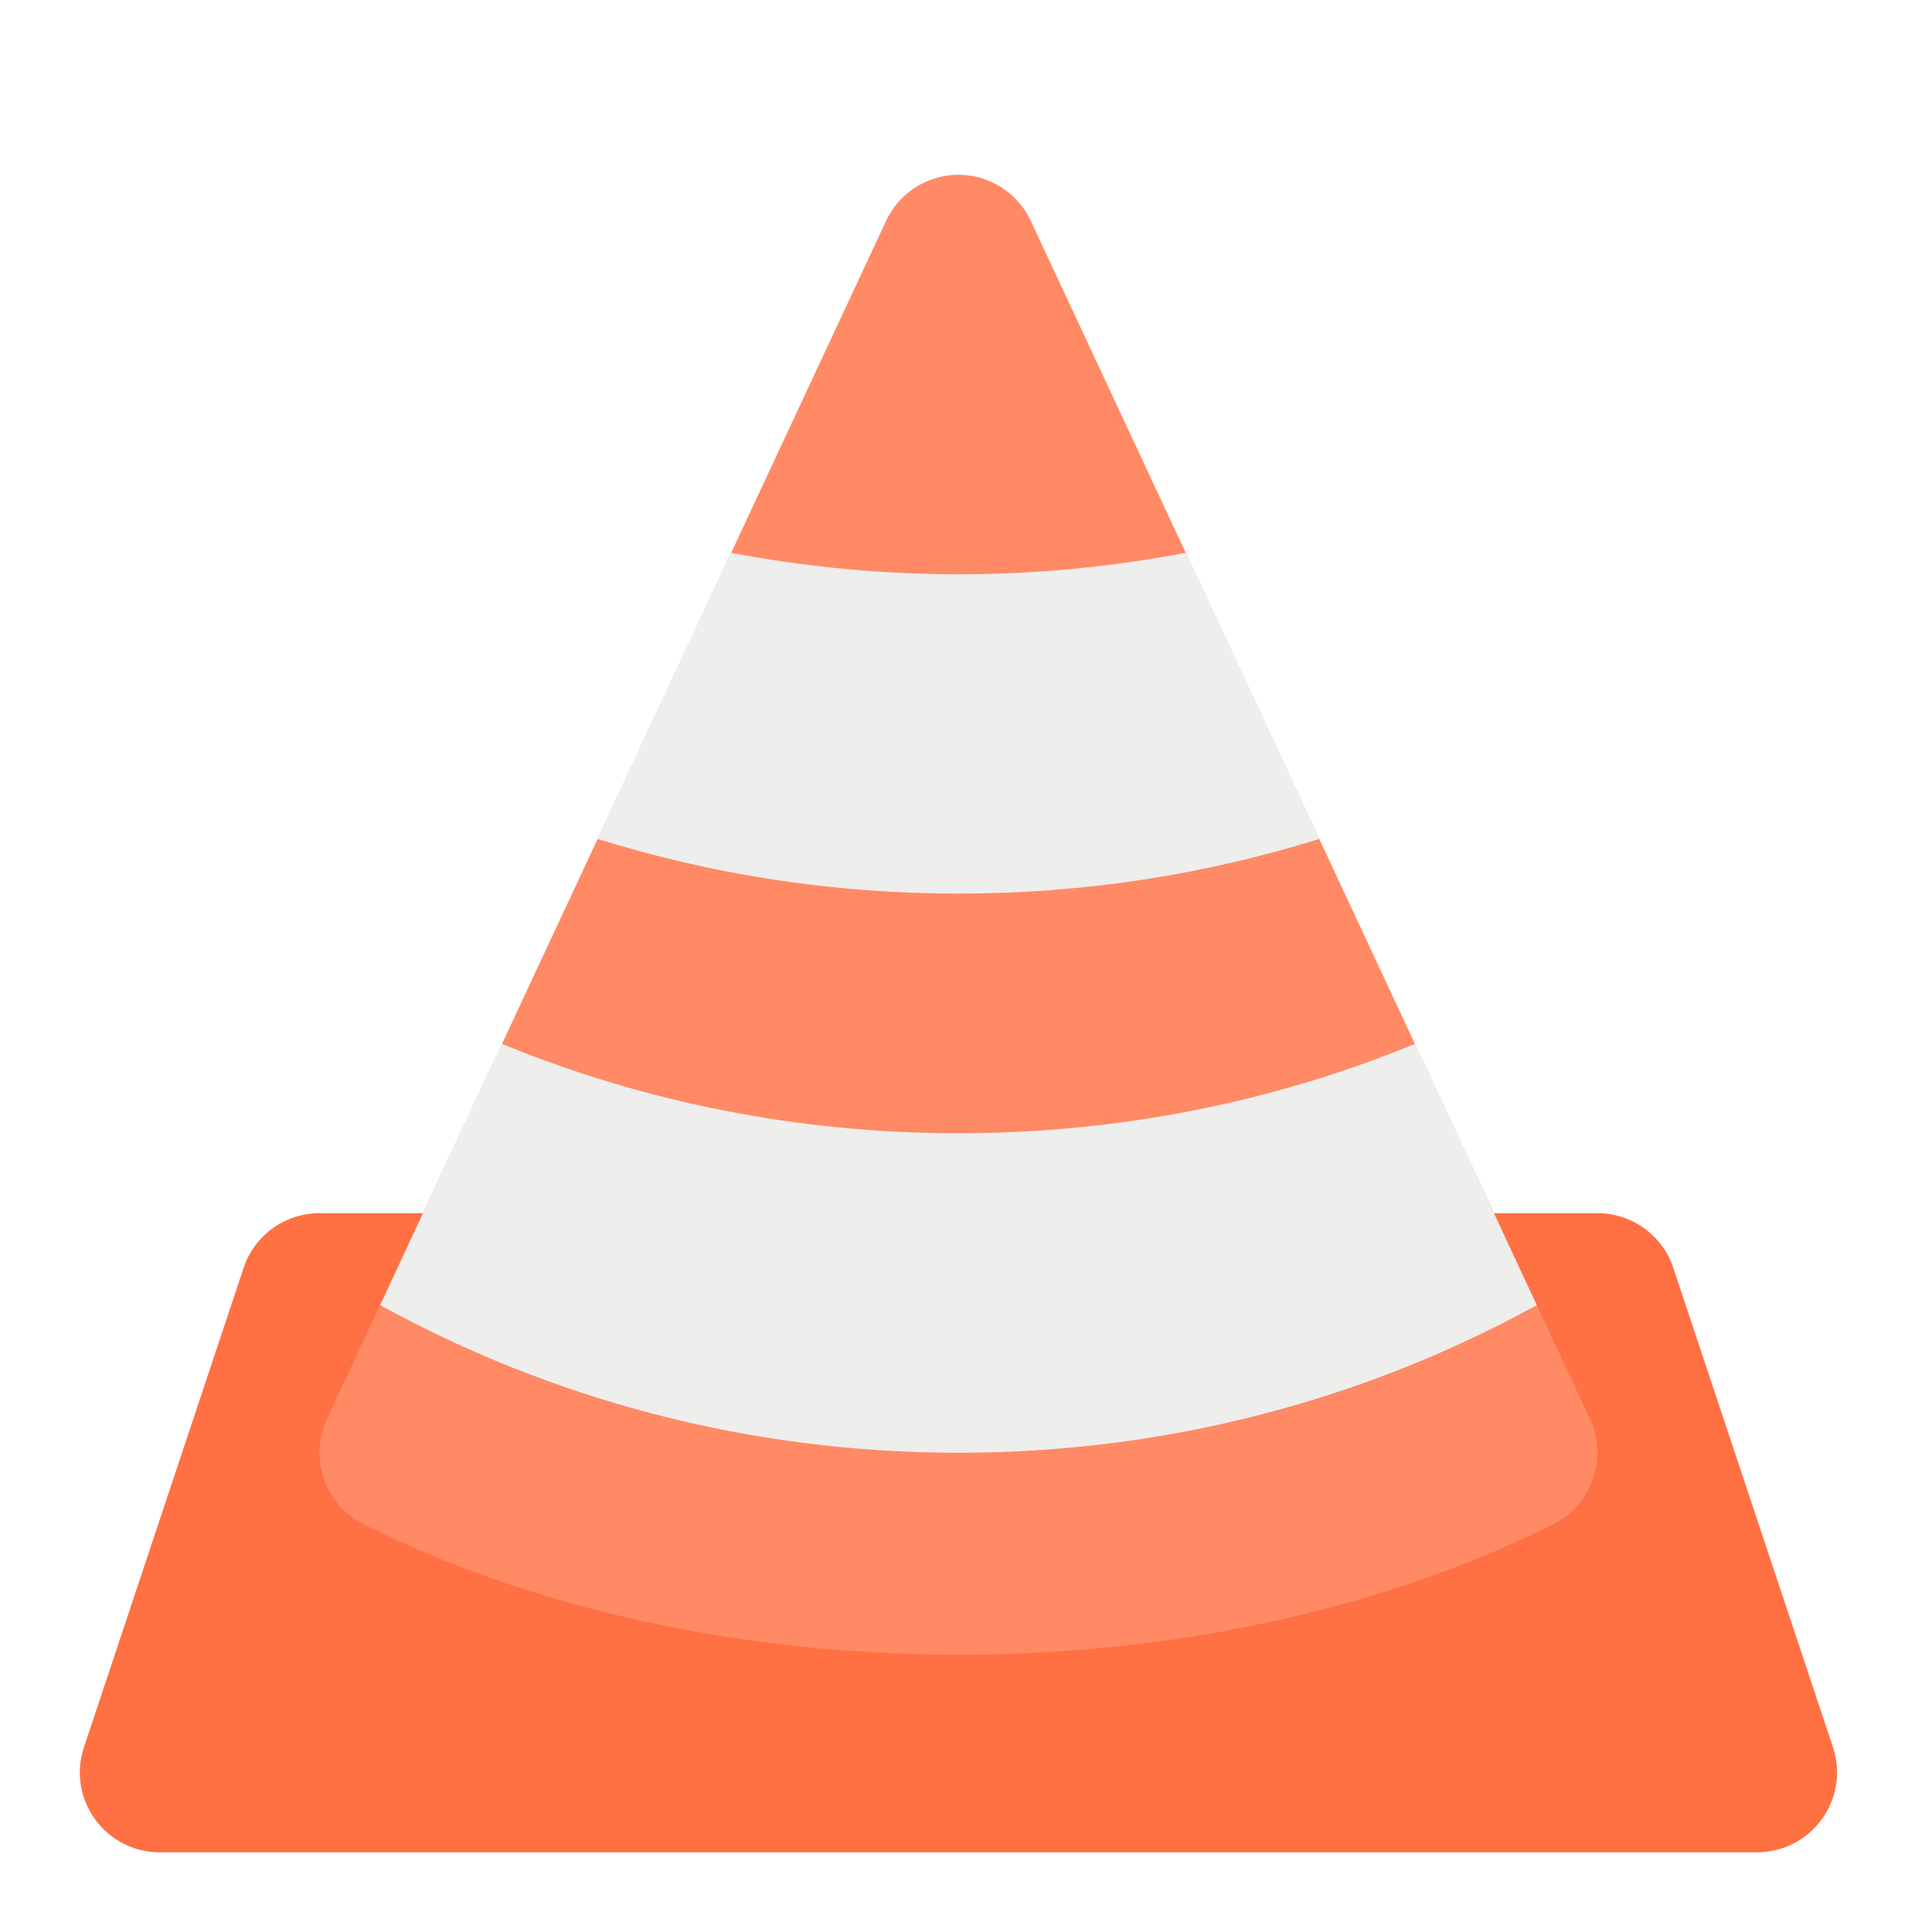
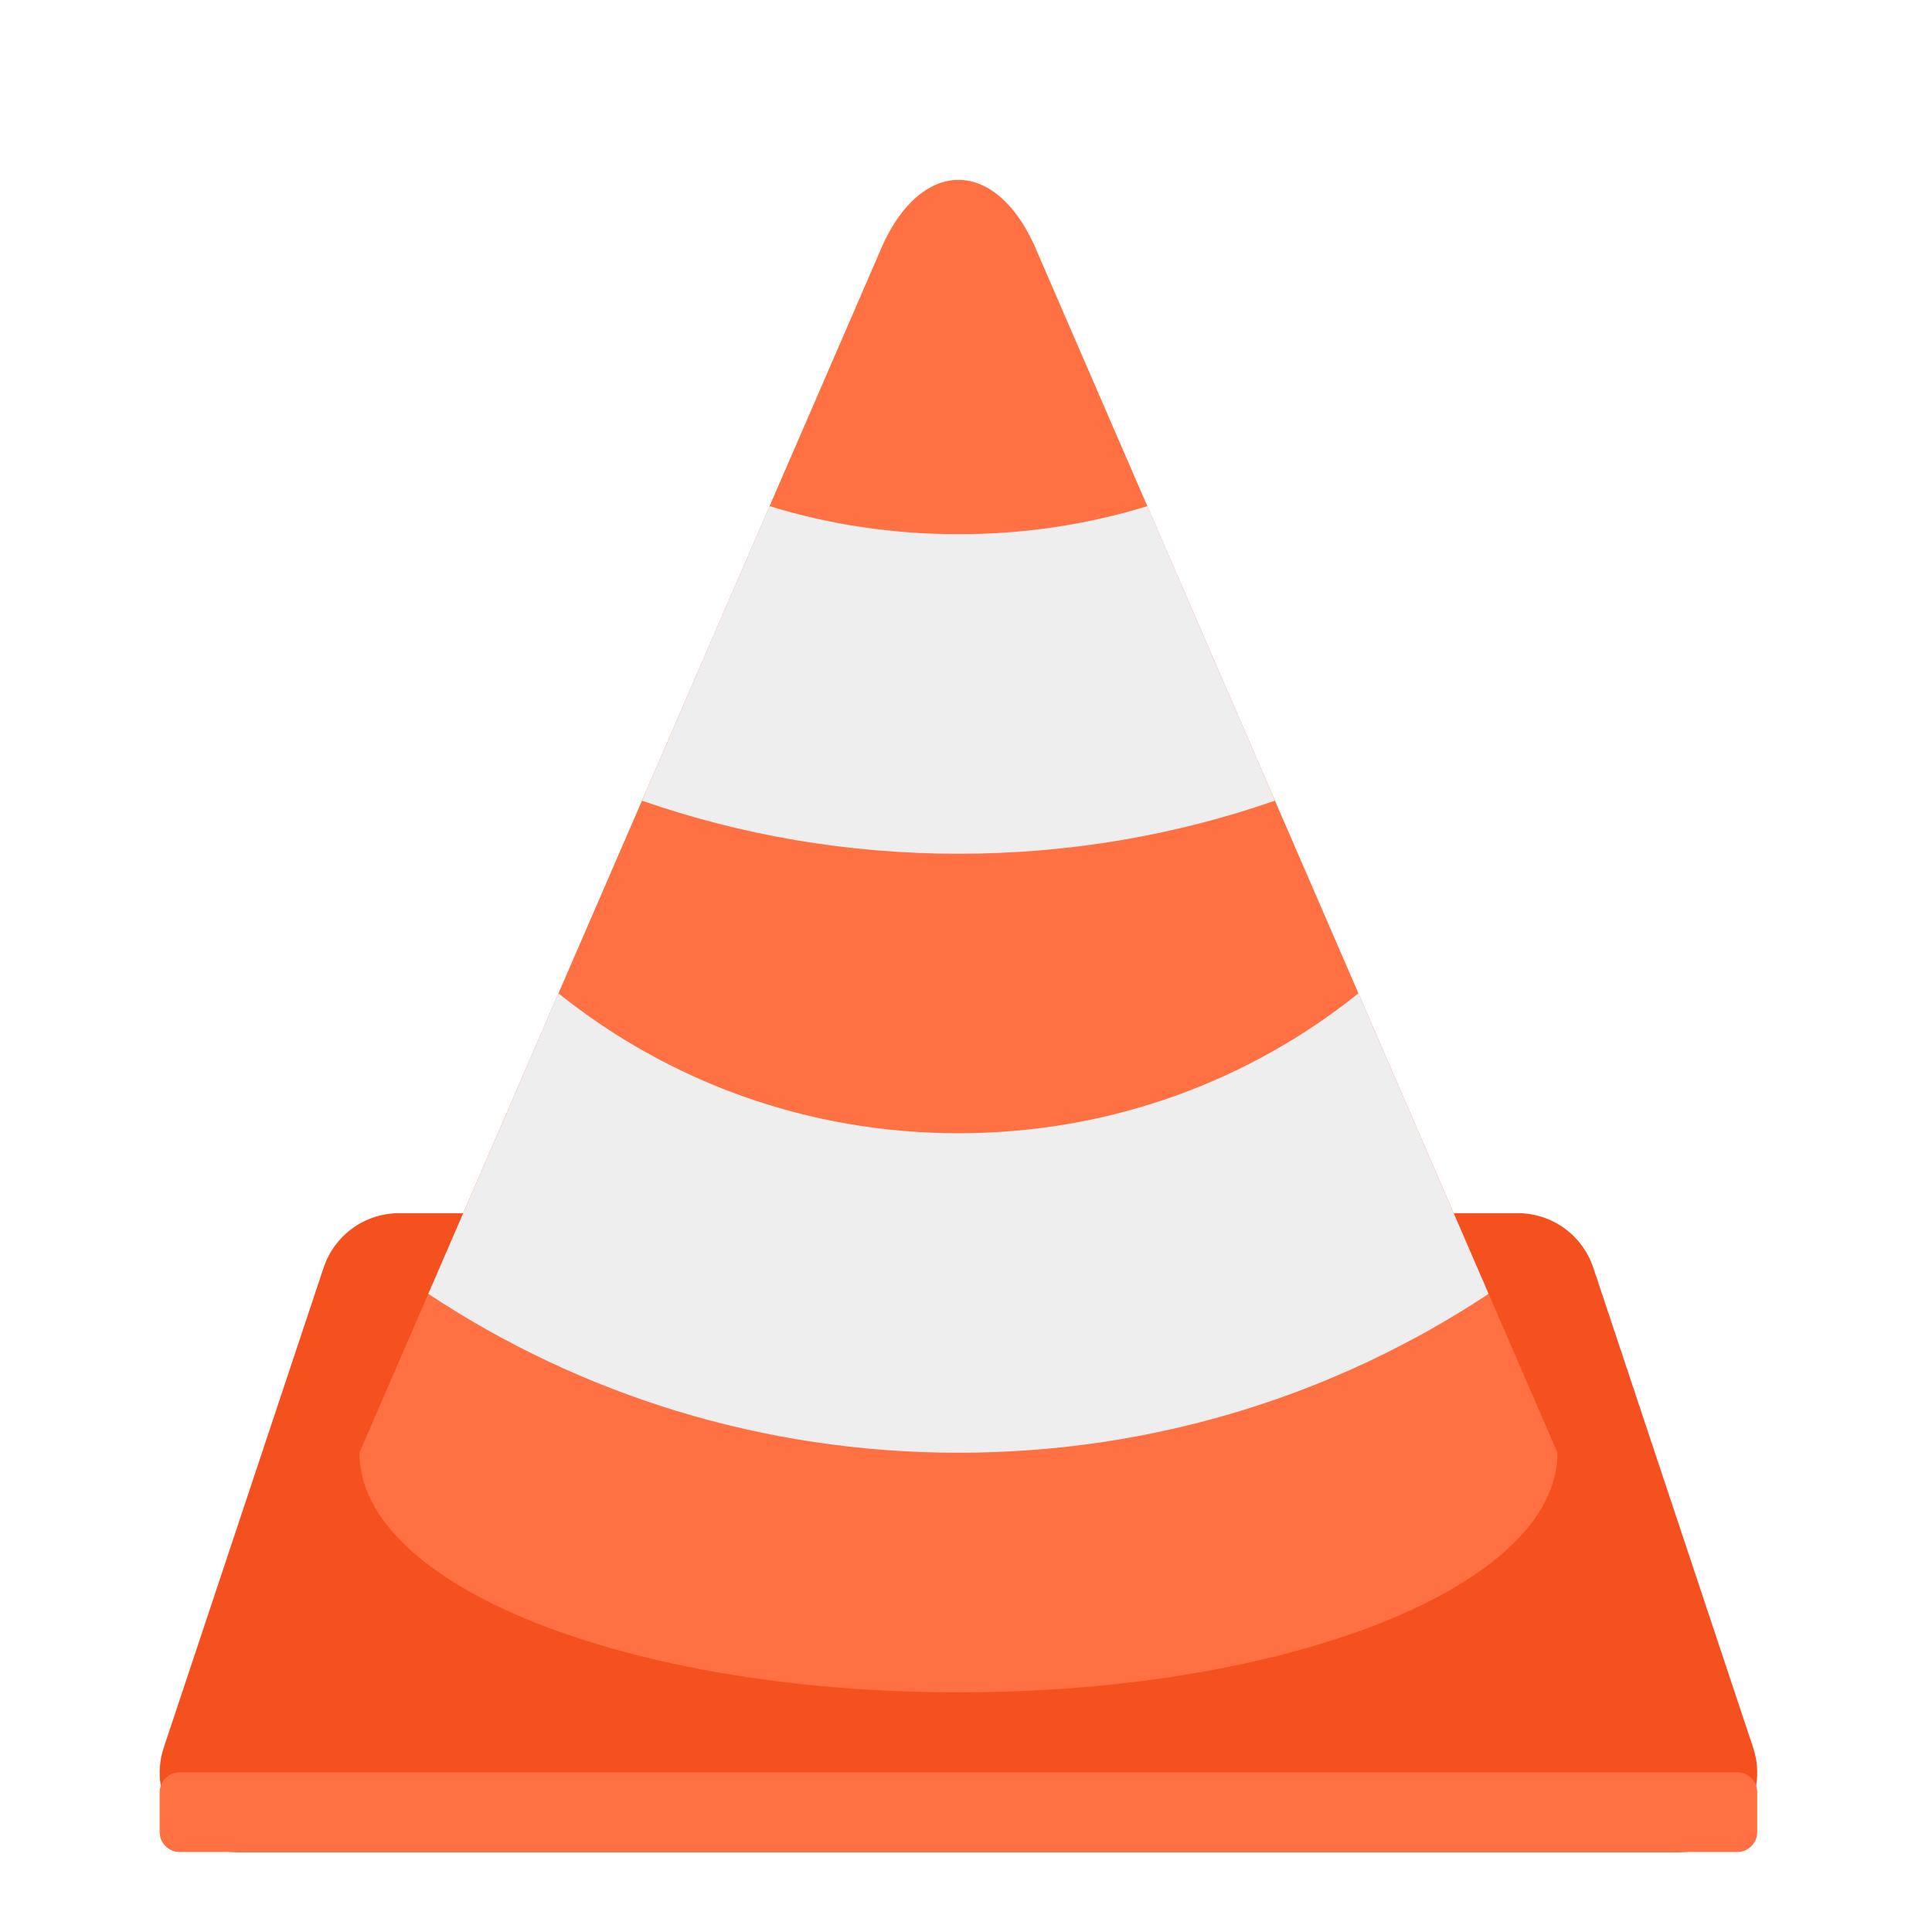
<svg xmlns="http://www.w3.org/2000/svg" width="32px" height="32px" viewBox="0 0 32 32" version="1.1">
  <g id="surface1">
-     <path style=" stroke:none;fill-rule:nonzero;fill:rgb(100%,43.922%,26.275%);fill-opacity:1;" d="M 5.293 20.094 C 4.723 20.094 4.215 20.457 4.035 21 L 1.391 28.938 C 1.105 29.793 1.742 30.68 2.645 30.68 L 29.105 30.68 C 30.008 30.676 30.645 29.793 30.359 28.938 L 27.715 21 C 27.535 20.457 27.027 20.094 26.457 20.094 Z M 5.293 20.094 " />
-     <path style=" stroke:none;fill-rule:nonzero;fill:rgb(100%,54.118%,39.608%);fill-opacity:1;" d="M 15.918 2.895 C 15.391 2.879 14.898 3.18 14.676 3.66 L 5.414 23.504 C 5.113 24.152 5.383 24.926 6.023 25.246 C 11.789 28.129 19.961 28.129 25.727 25.246 C 26.367 24.926 26.637 24.152 26.336 23.504 L 17.074 3.66 C 16.863 3.207 16.418 2.914 15.918 2.895 Z M 15.918 2.895 " />
-     <path style=" stroke:none;fill-rule:nonzero;fill:rgb(93.333%,93.333%,93.333%);fill-opacity:0.996;" d="M 12.109 9.156 L 9.898 13.895 C 11.785 14.484 13.789 14.801 15.875 14.801 C 17.961 14.801 19.965 14.484 21.852 13.895 L 19.641 9.156 C 18.422 9.387 17.164 9.512 15.875 9.512 C 14.586 9.512 13.328 9.387 12.109 9.156 Z M 12.109 9.156 " />
-     <path style=" stroke:none;fill-rule:nonzero;fill:rgb(93.333%,93.333%,93.333%);fill-opacity:0.996;" d="M 8.312 17.289 L 6.297 21.617 C 9.133 23.176 12.395 24.062 15.875 24.062 C 19.355 24.062 22.617 23.176 25.453 21.617 L 23.438 17.289 C 21.109 18.246 18.555 18.77 15.875 18.77 C 13.195 18.77 10.641 18.246 8.312 17.289 Z M 8.312 17.289 " />
+     <path style=" stroke:none;fill-rule:nonzero;fill:rgb(95.686%,31.765%,11.765%);fill-opacity:1;" d="M 6.613 20.094 C 6.043 20.094 5.539 20.457 5.359 21 L 2.715 28.938 C 2.426 29.793 3.066 30.68 3.969 30.68 L 27.781 30.68 C 28.684 30.676 29.324 29.793 29.035 28.938 L 26.391 21 C 26.211 20.457 25.707 20.094 25.137 20.094 Z M 6.613 20.094 " />
+     <path style=" stroke:none;fill-rule:nonzero;fill:rgb(100%,43.922%,26.275%);fill-opacity:1;" d="M 14.551 4.219 L 5.953 24.062 C 5.953 26.262 10.379 28.031 15.875 28.031 C 21.371 28.031 25.797 26.262 25.797 24.062 L 17.199 4.219 C 16.535 2.566 15.215 2.566 14.551 4.219 Z M 14.551 4.219 " />
+     <path style=" stroke:none;fill-rule:nonzero;fill:rgb(93.333%,93.333%,93.333%);fill-opacity:1;" d="M 12.746 8.383 L 10.633 13.262 C 12.273 13.832 14.035 14.141 15.875 14.141 C 17.715 14.141 19.477 13.832 21.117 13.262 L 19.004 8.383 C 18.016 8.688 16.965 8.848 15.875 8.848 C 14.785 8.848 13.734 8.688 12.746 8.383 Z M 9.25 16.453 L 7.094 21.43 C 9.605 23.094 12.625 24.062 15.875 24.062 C 19.125 24.062 22.145 23.094 24.656 21.43 L 22.5 16.453 C 20.688 17.906 18.387 18.77 15.875 18.77 C 13.363 18.77 11.062 17.906 9.25 16.453 Z M 9.25 16.453 " />
+     <path style=" stroke:none;fill-rule:nonzero;fill:rgb(100%,43.922%,26.275%);fill-opacity:1;" d="M 2.977 29.355 L 28.773 29.355 C 28.957 29.355 29.105 29.504 29.105 29.684 L 29.105 30.348 C 29.105 30.527 28.957 30.676 28.773 30.676 L 2.977 30.676 C 2.793 30.676 2.645 30.527 2.645 30.348 L 2.645 29.684 C 2.645 29.504 2.793 29.355 2.977 29.355 Z M 2.977 29.355 " />
  </g>
</svg>
